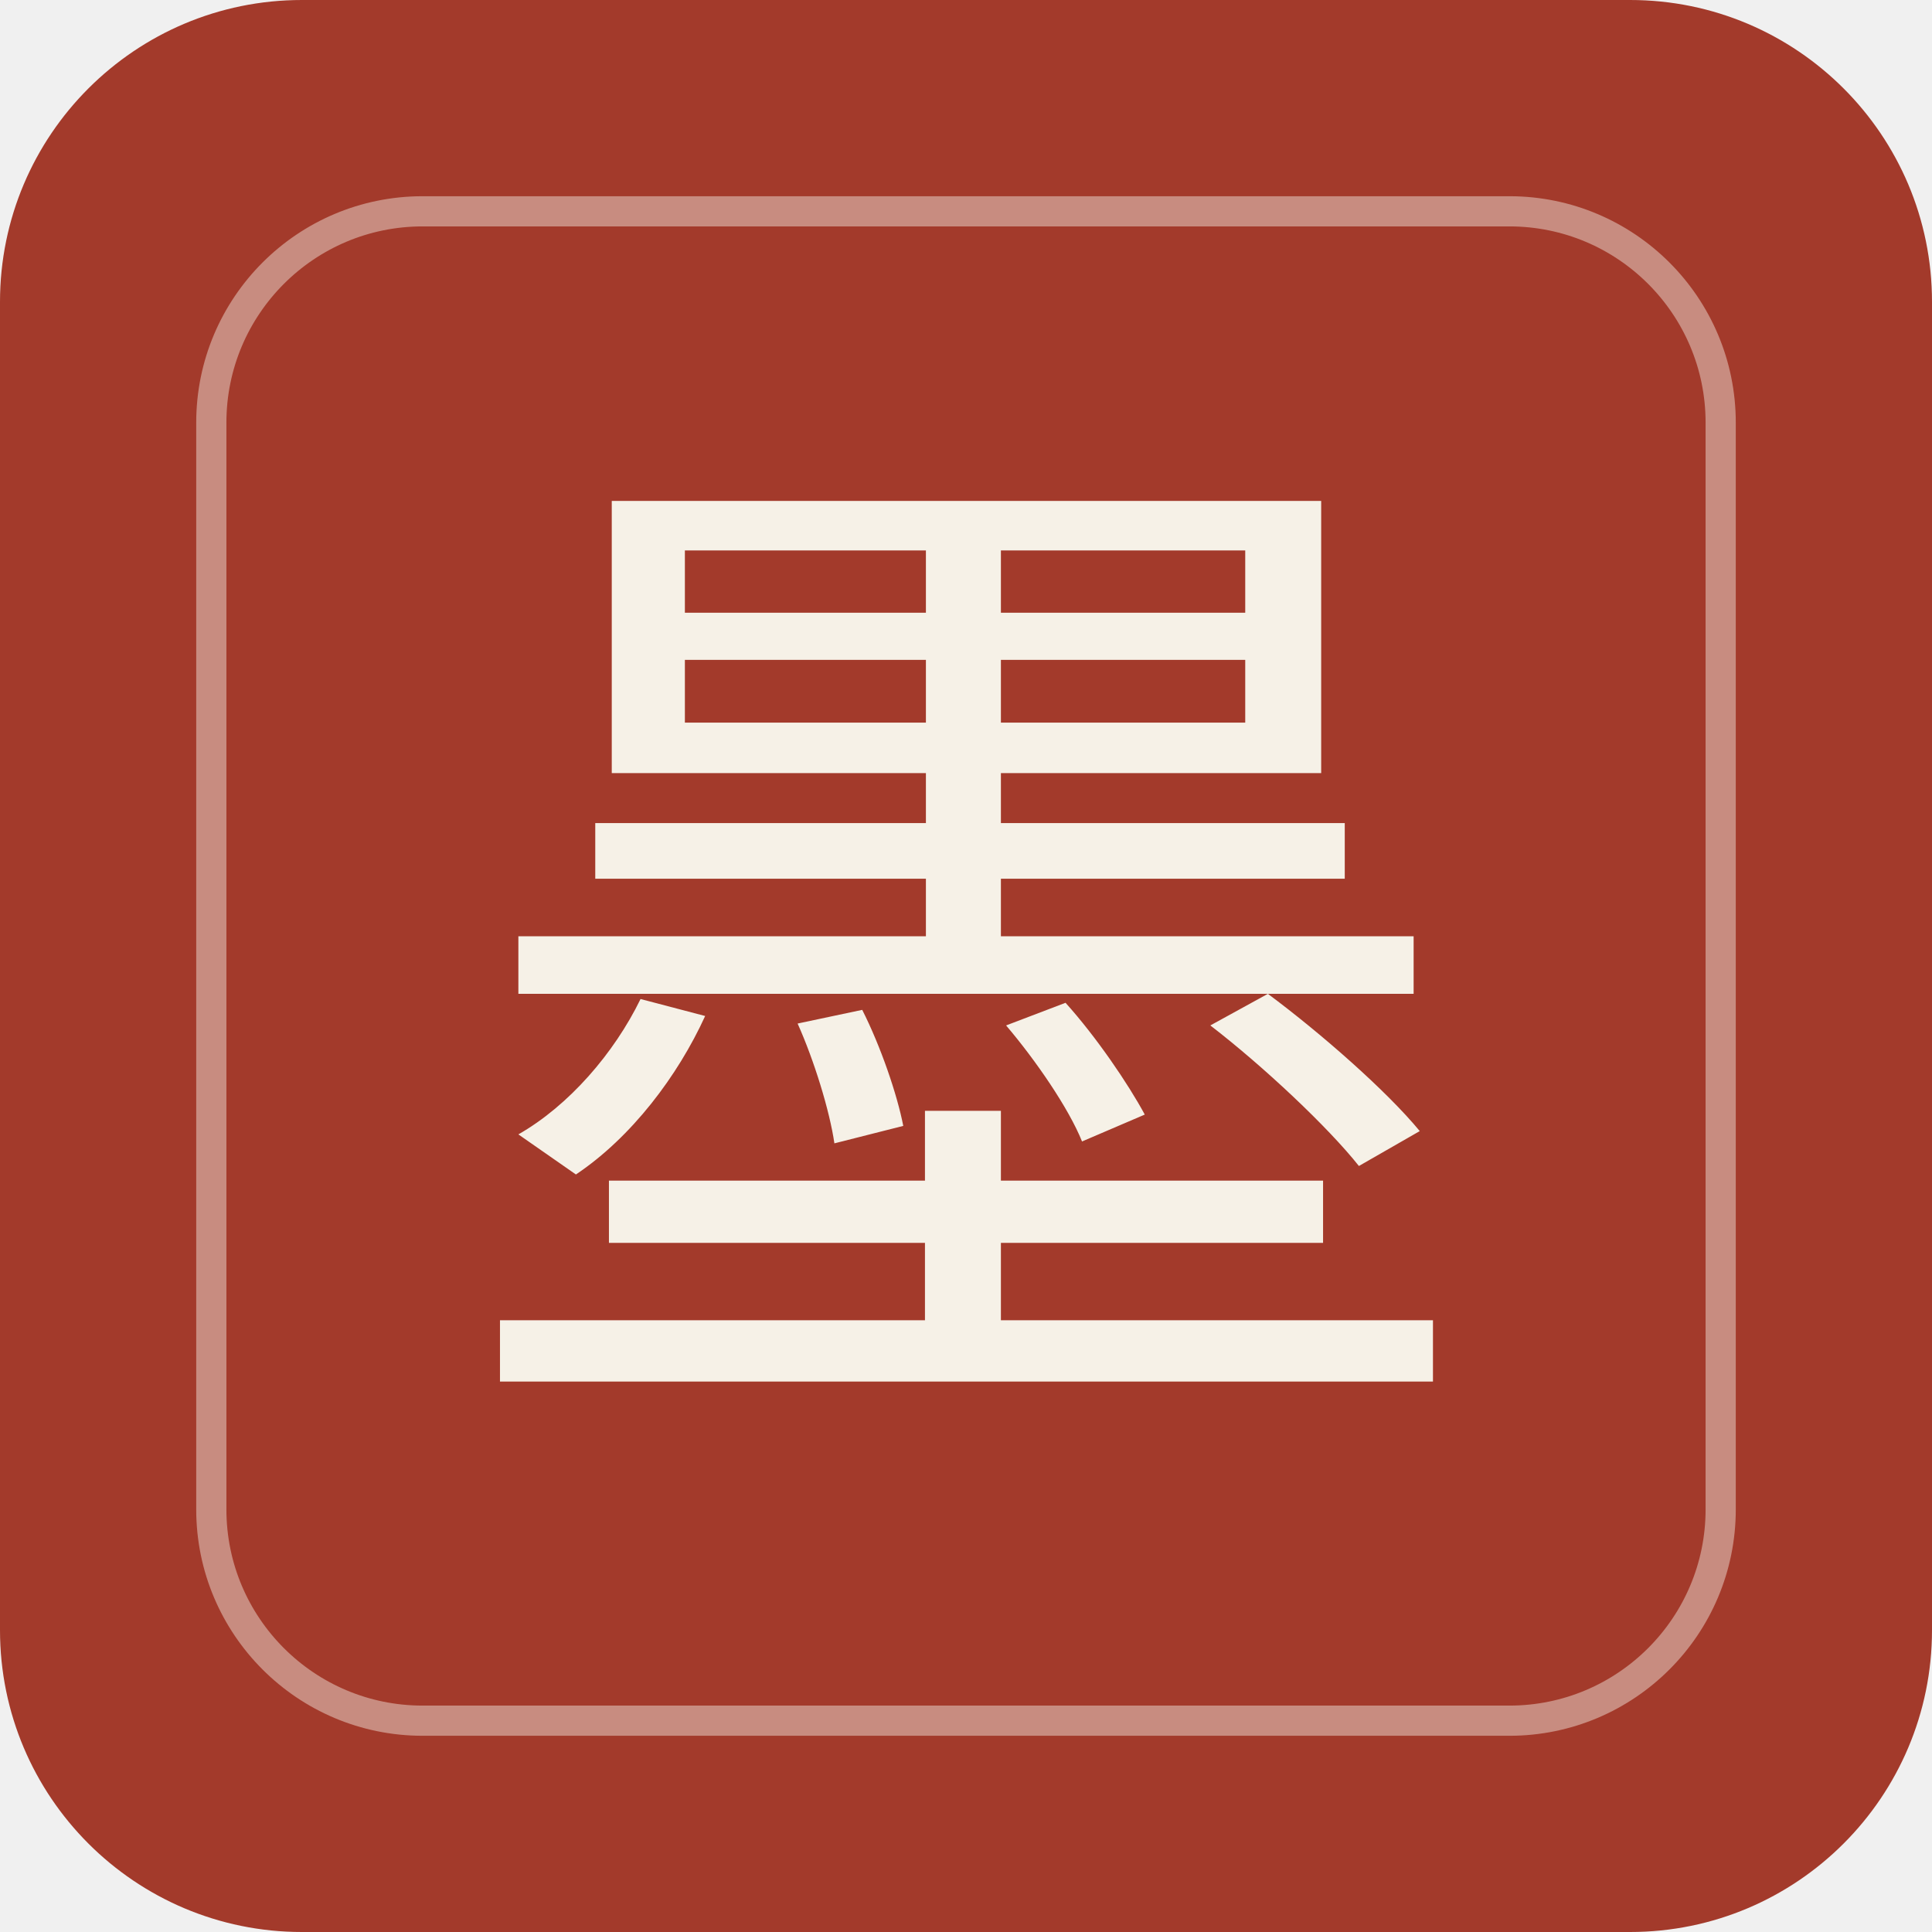
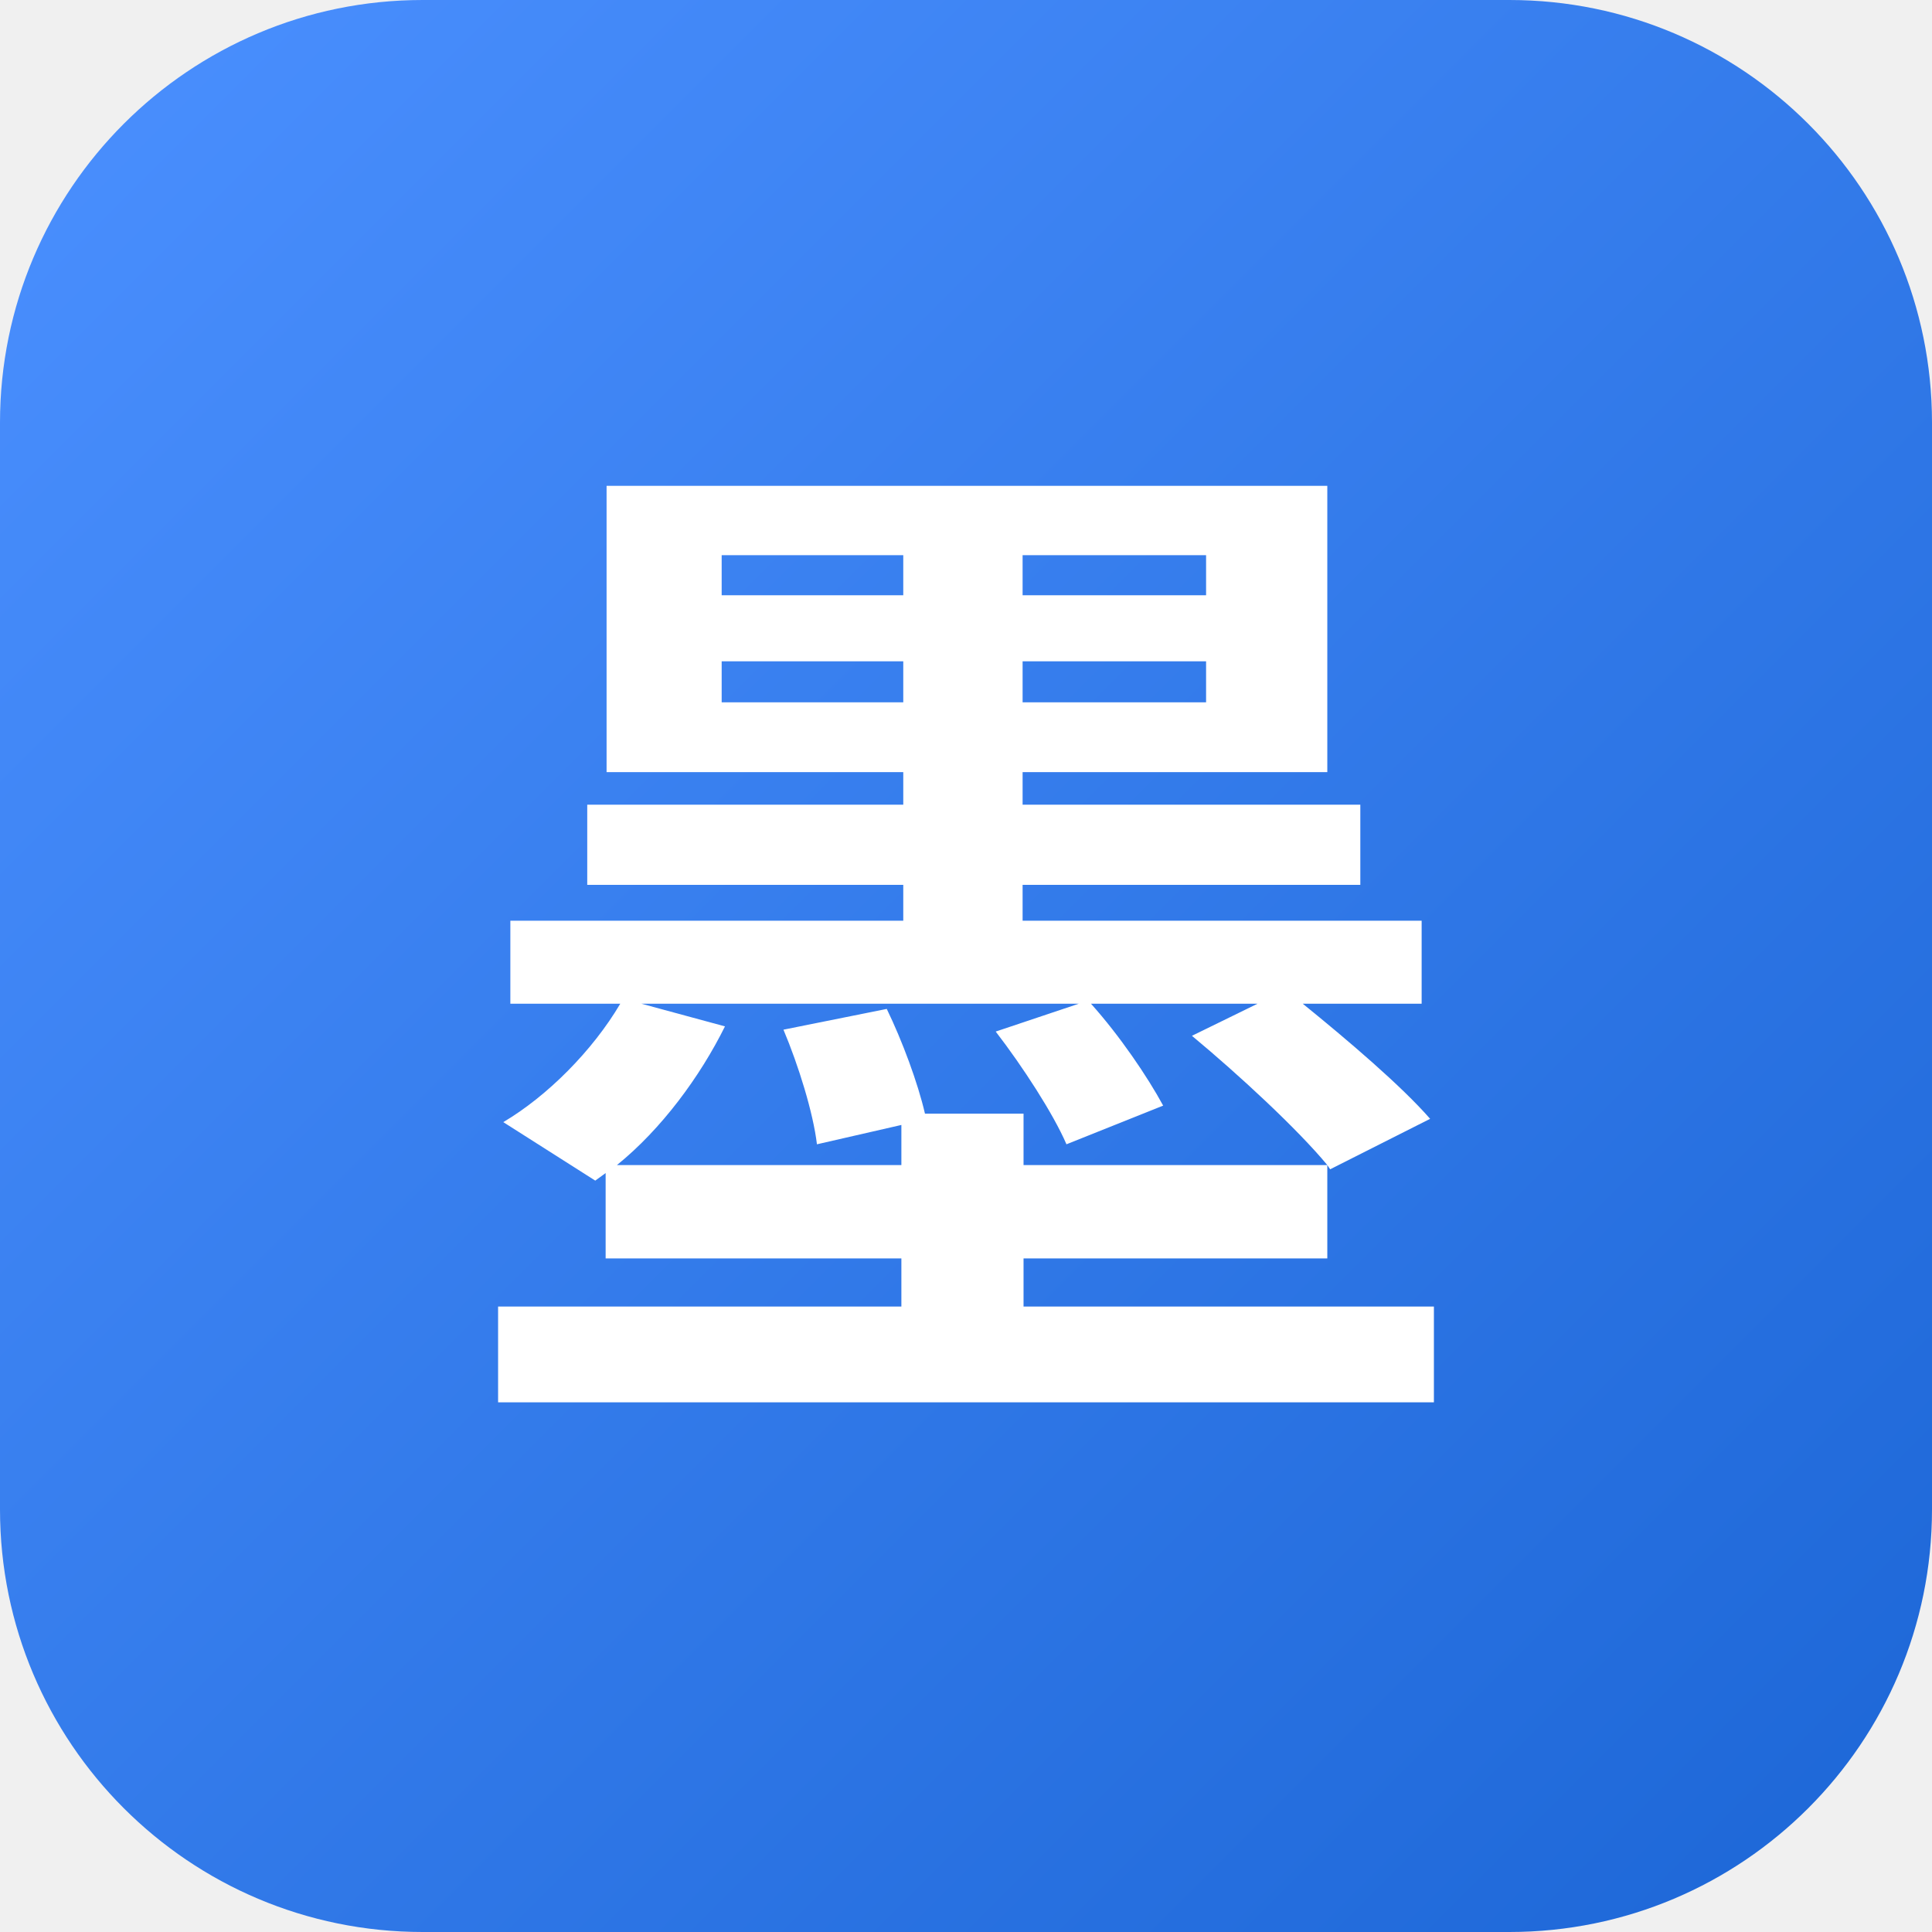
<svg xmlns="http://www.w3.org/2000/svg" viewBox="0 0 64 64" width="64" height="64">
-   <rect width="64" height="64" rx="10" fill="#a33a2b" />
-   <rect x="7" y="7" width="50" height="50" rx="7" fill="none" stroke="#f6f1e7" stroke-opacity="0.45" />
-   <text x="32" y="44" text-anchor="middle" fill="#f6f1e7" font-family="'Songti SC','STSong','SimSun',serif" font-size="34">墨</text>
+   <defs>
+     <linearGradient id="brand" x1="0" y1="0" x2="64" y2="64" gradientUnits="userSpaceOnUse">
+       <stop offset="0" stop-color="#4b90ff" />
+       <stop offset="1" stop-color="#1c66d6" />
+     </linearGradient>
+   </defs>
+   <rect width="64" height="64" rx="14" fill="url(#brand)" />
+   <text x="32" y="44" text-anchor="middle" fill="#ffffff" font-family="'PingFang SC','Hiragino Sans GB','Microsoft YaHei',sans-serif" font-size="34" font-weight="600">墨</text>
</svg>
